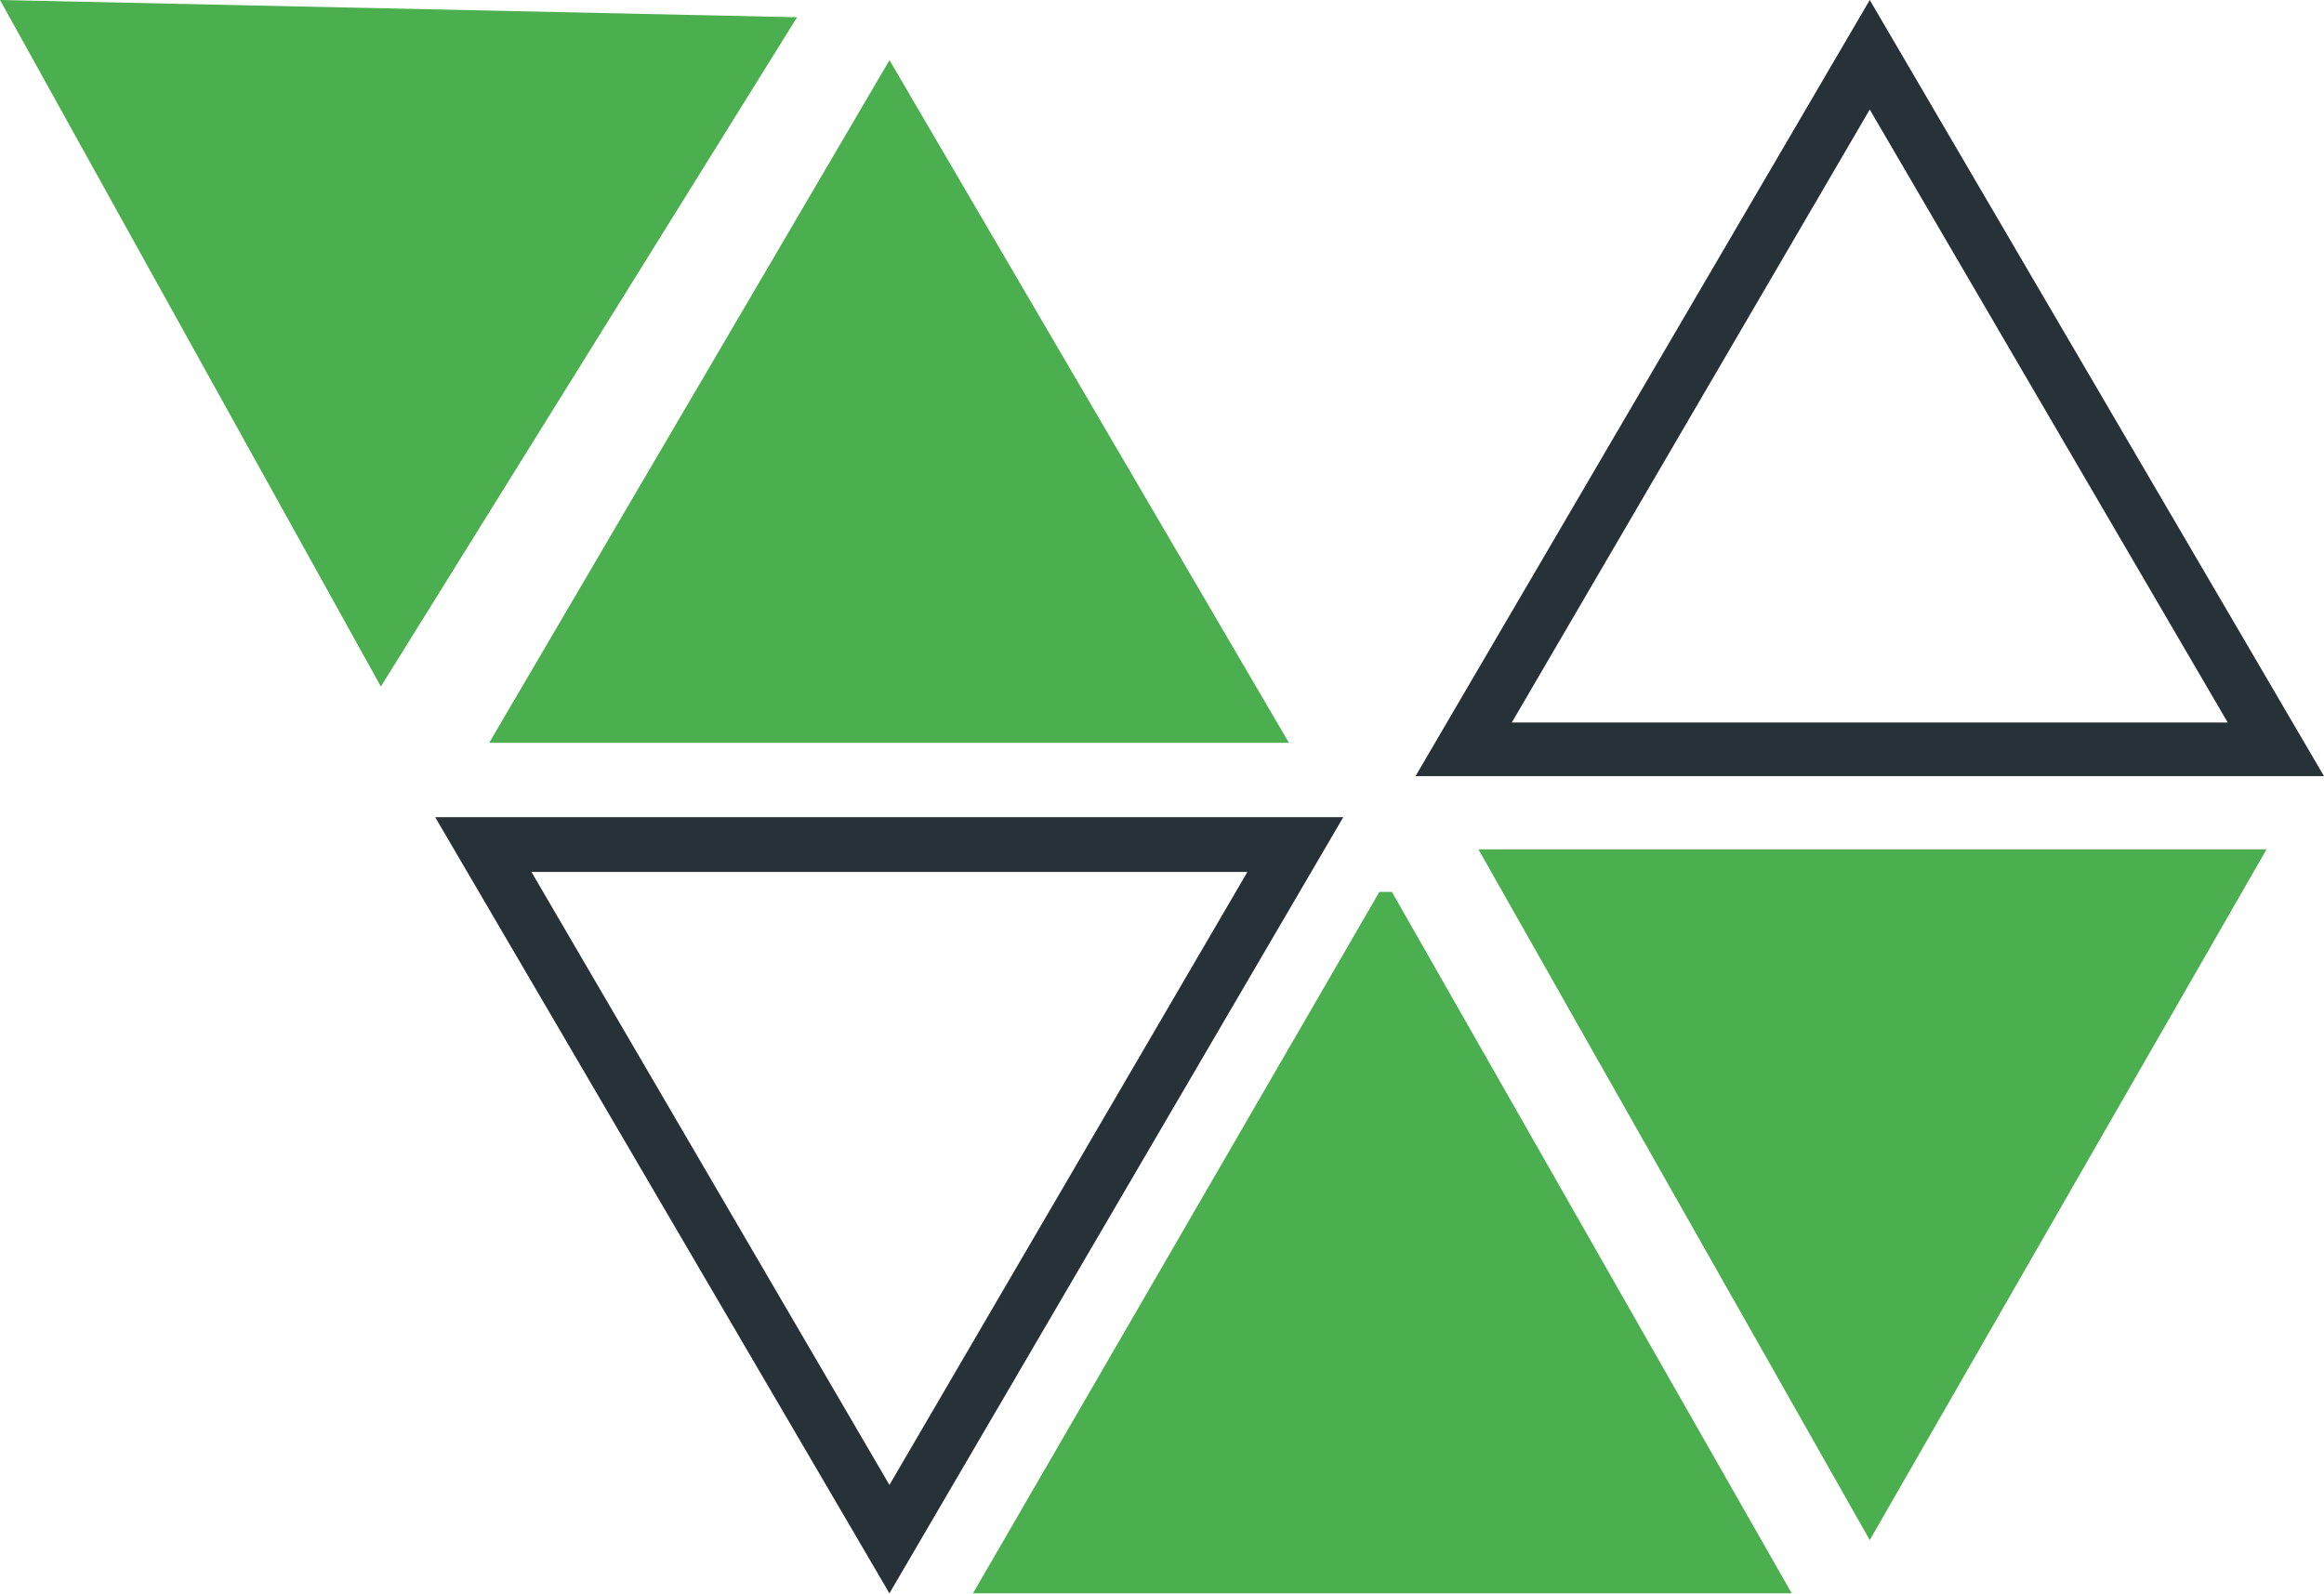
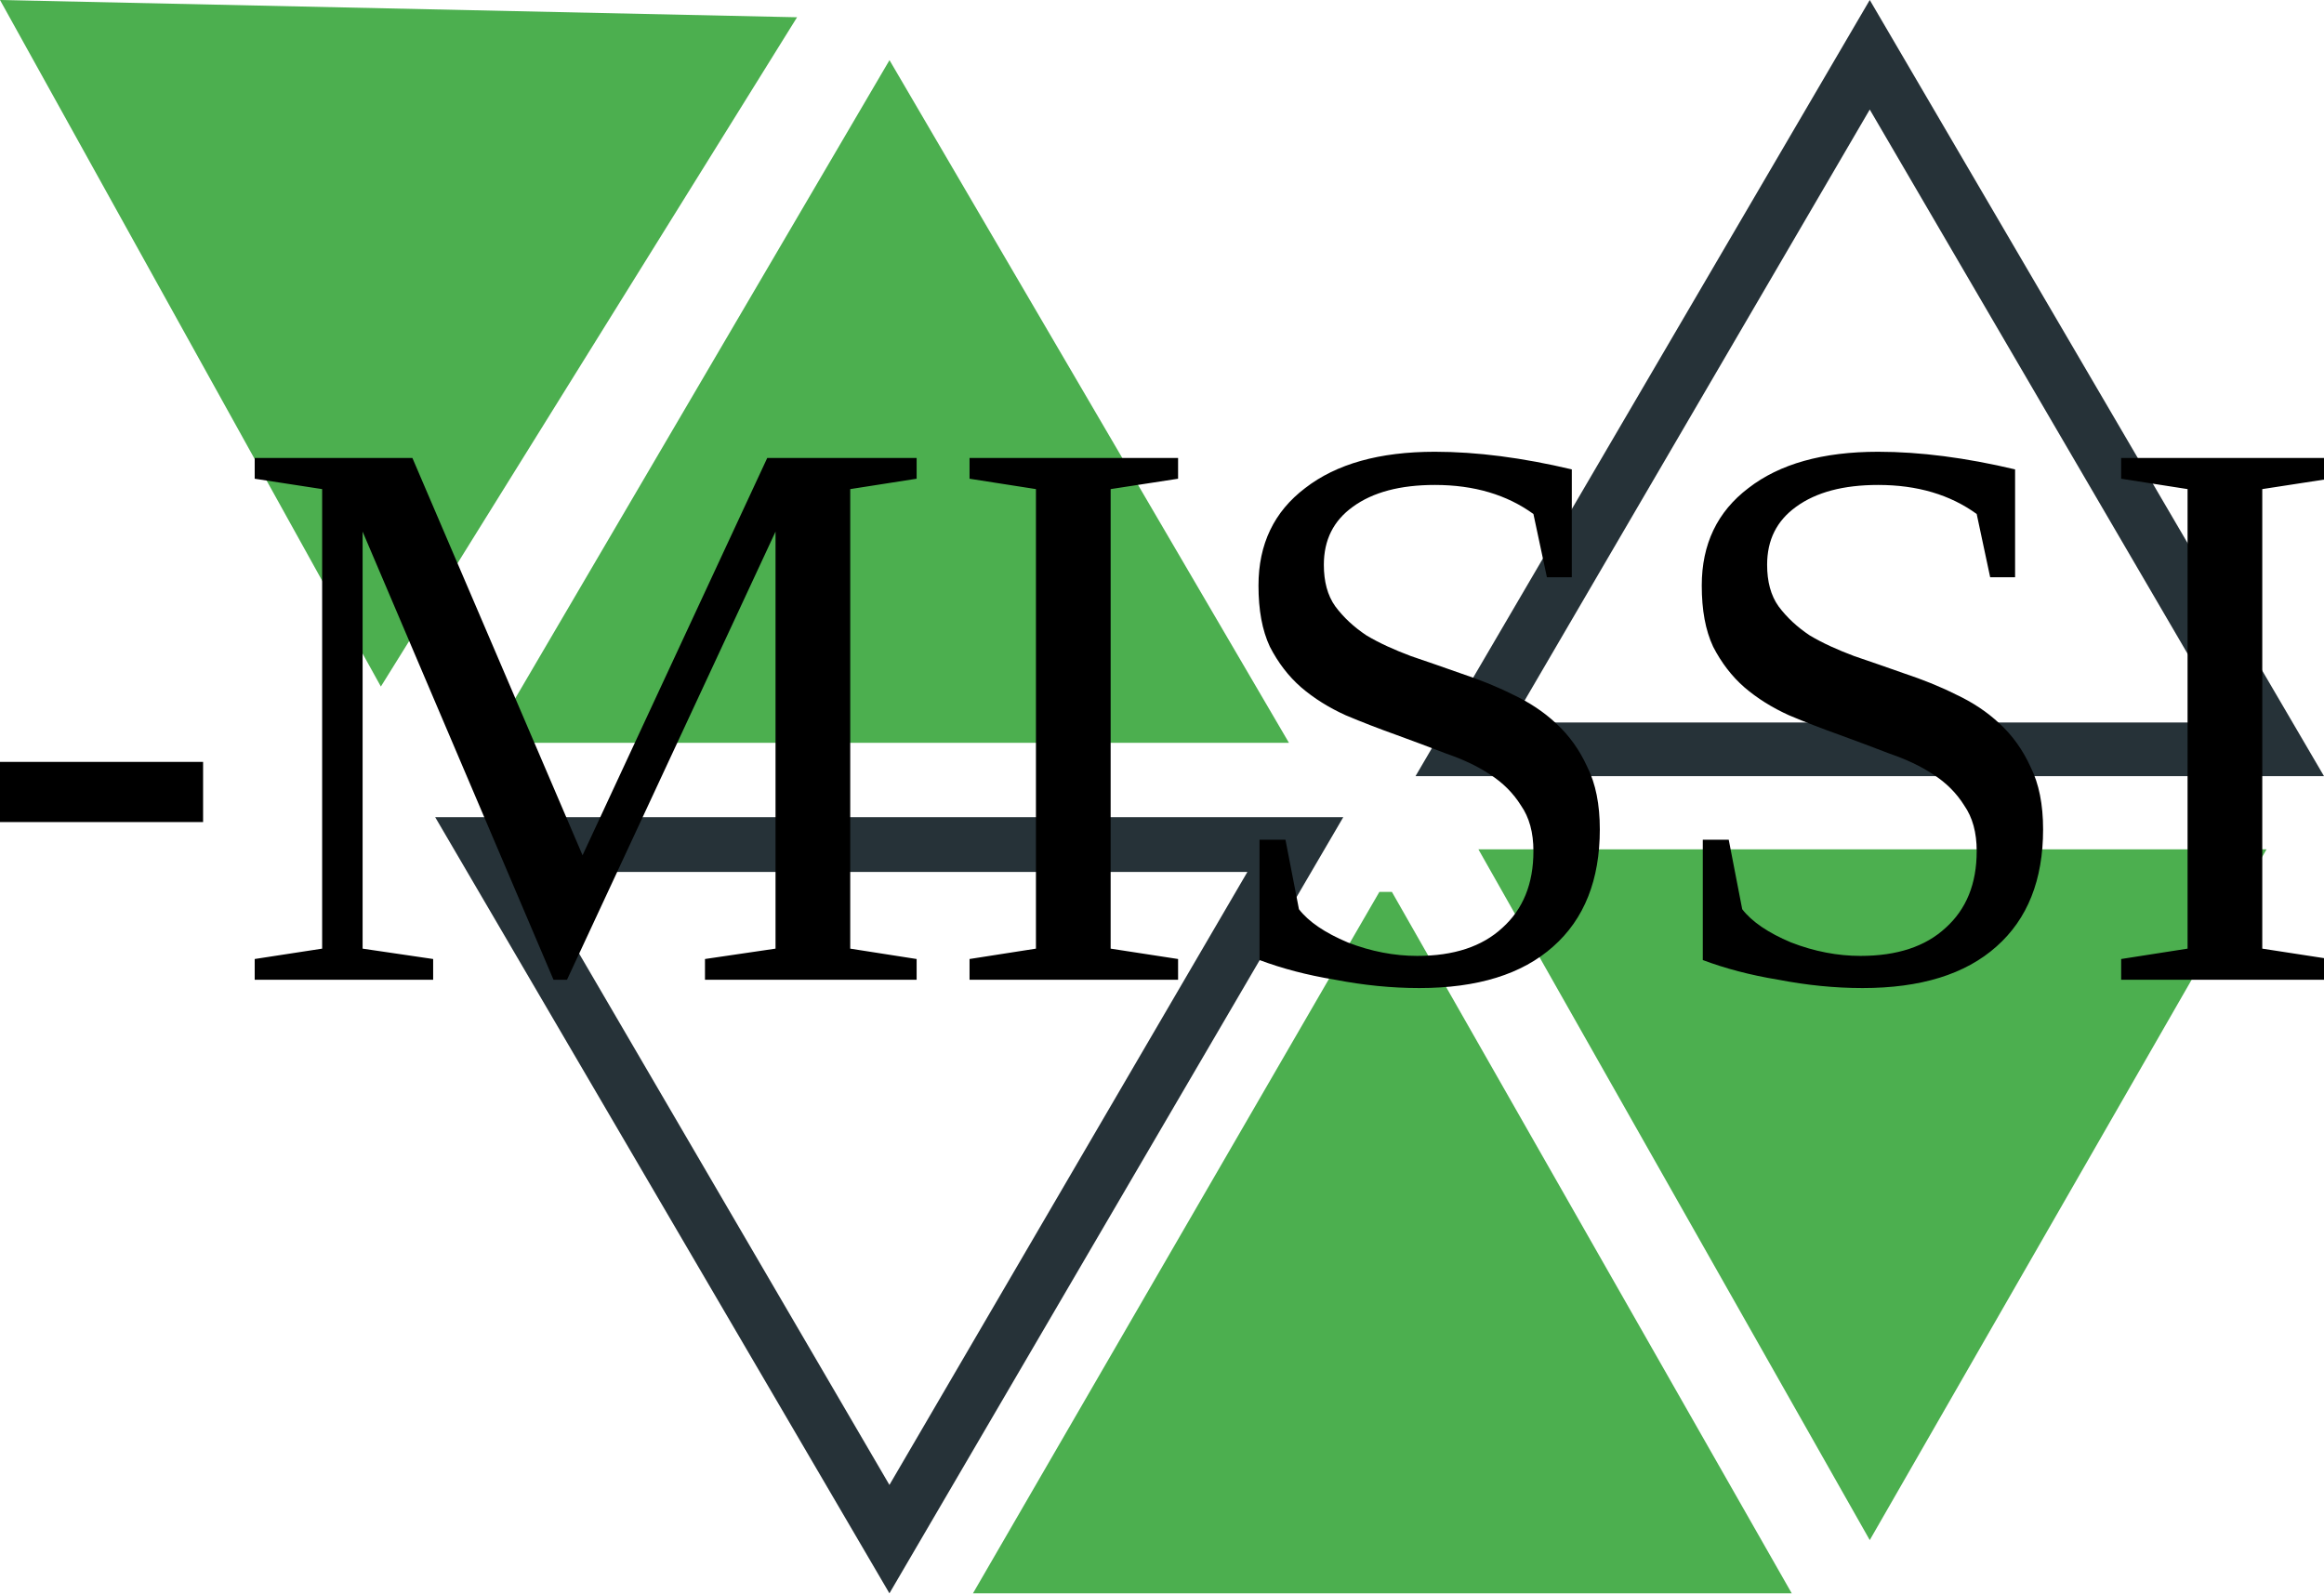
<svg xmlns="http://www.w3.org/2000/svg" width="35" height="24" viewBox="0 0 35 24" fill="none">
  <path d="M18.786 13.134L13.395 22.367L8.004 13.134H18.786ZM20.23 12.309H6.554L13.395 24L20.23 12.309Z" fill="#263238" />
  <path d="M28.159 1.65L33.55 10.883H22.768L28.159 1.65ZM28.159 0L21.318 11.691H35L28.159 0Z" fill="#263238" />
  <path d="M0 0L5.736 10.341L12.004 0.26L0 0Z" fill="#4CAF4F" />
  <path d="M13.396 0.906L19.412 11.189H7.367L13.396 0.906Z" fill="#4CAF4F" />
  <path d="M20.962 13.434L26.984 24H14.653L20.774 13.434H20.962Z" fill="#4CAF4F" />
  <path d="M22.265 12.793L28.159 23.198L34.135 12.793H22.265Z" fill="#4CAF4F" />
+   <text x="50%" y="50%" dominant-baseline="middle" text-anchor="middle" font-size="12" fill="#000000">AD-MISSION</text>
</svg>
